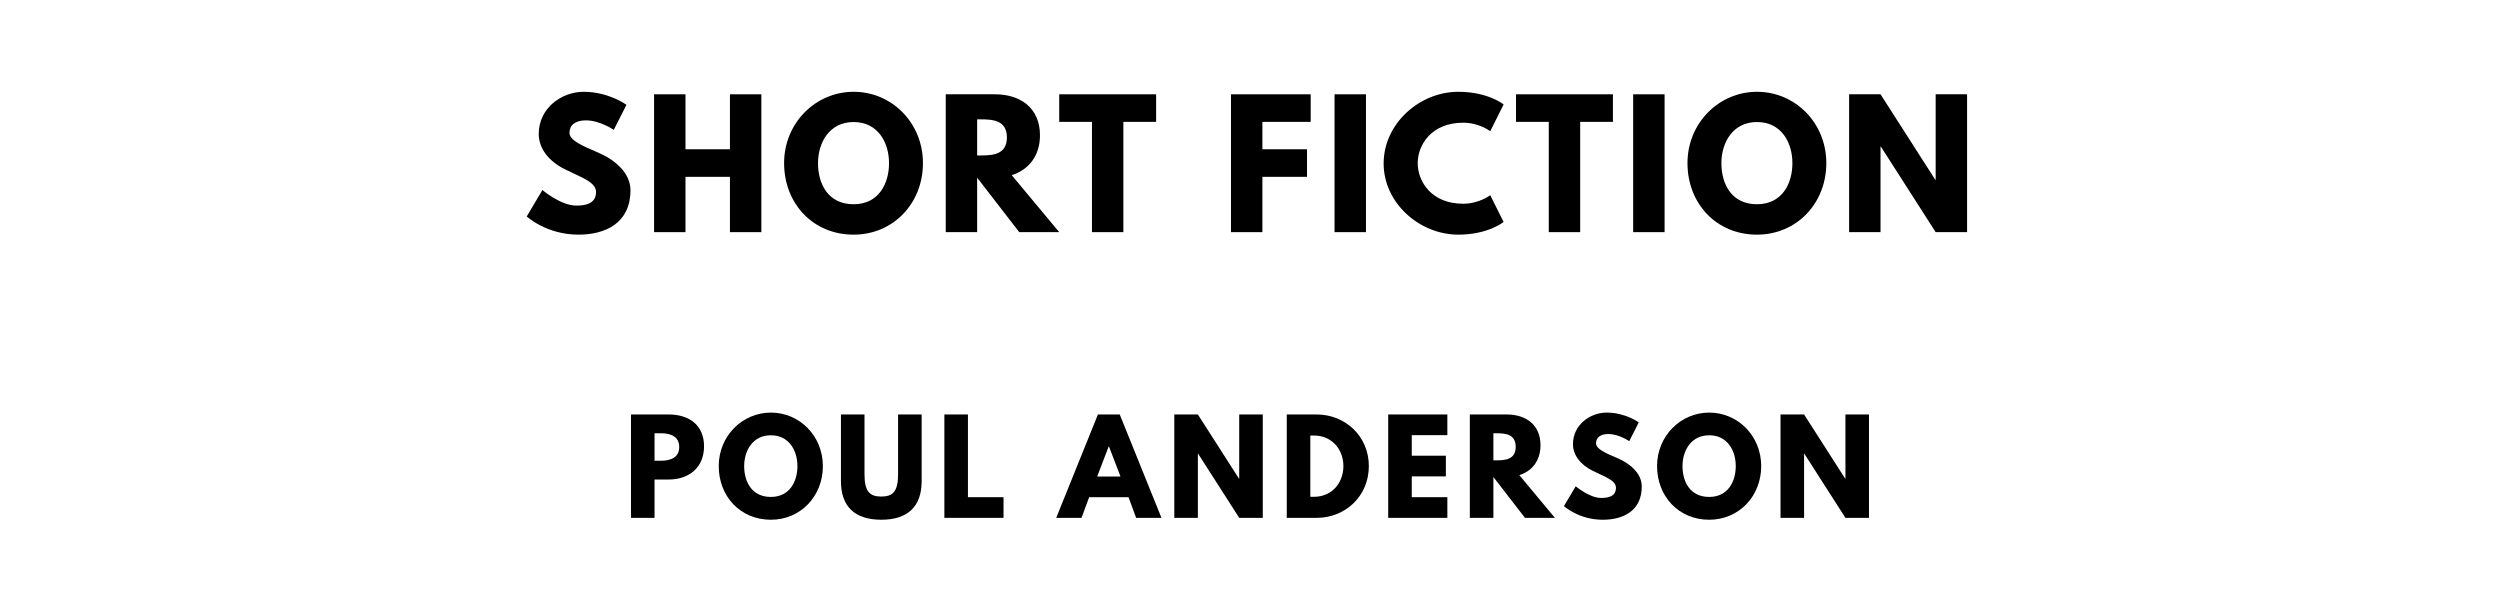
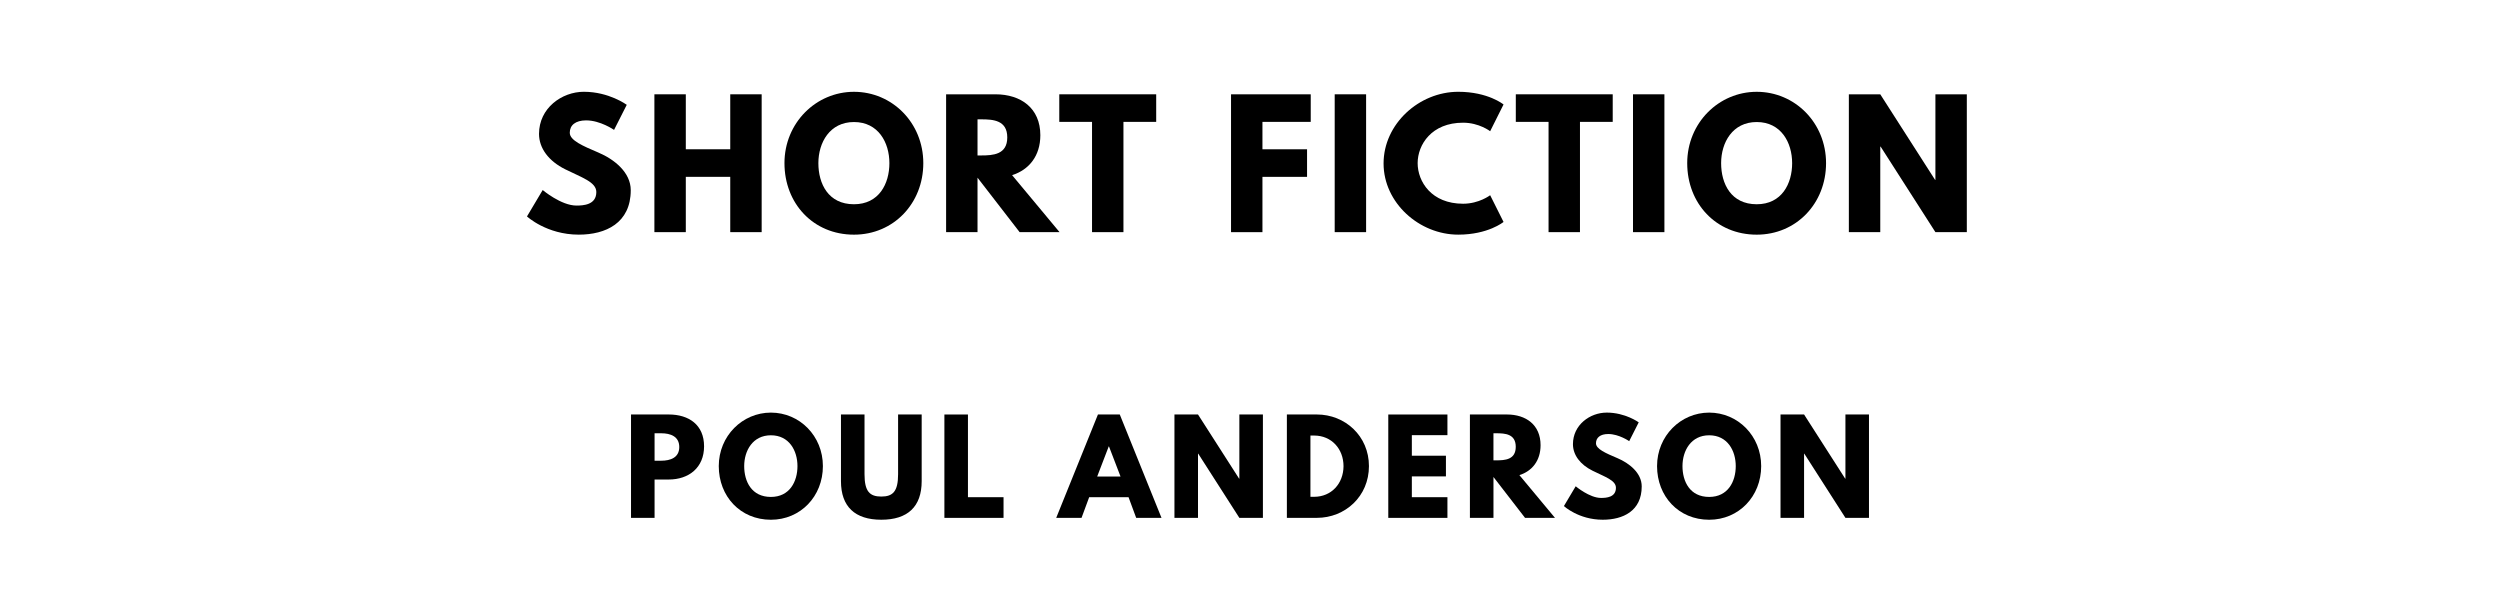
<svg xmlns="http://www.w3.org/2000/svg" version="1.1" viewBox="0 0 1400 340">
  <g aria-label="SHORT FICTION">
-     <path d="m 326.865,51.404 c -12.444,0 -25.17,9.17 -25.17,23.579 0,8.047 5.427,15.251 14.69,19.836 9.17,4.585 17.404,7.111 17.404,12.725 0,7.205 -7.298,7.579 -11.135,7.579 -8.608,0 -18.901,-8.702 -18.901,-8.702 l -8.795,14.784 c 0,0 10.947,10.199 29.006,10.199 15.064,0 29.099,-6.456 29.099,-24.889 0,-10.105 -9.45,-17.404 -18.058,-21.053 -8.795,-3.743 -16.094,-6.83 -16.094,-11.135 0,-4.211 3.181,-6.924 9.17,-6.924 7.953,0 15.626,5.333 15.626,5.333 l 7.111,-14.035 c 0,0 -9.918,-7.298 -23.953,-7.298 z" />
-     <path d="m 383.877,99.029 h 24.889 V 130 h 17.591 V 52.807 H 408.766 V 83.591 H 383.877 V 52.807 H 366.287 V 130 h 17.591 z" />
-     <path d="m 439.096,91.357 c 0,22.55 16.094,40.047 38.924,40.047 22.175,0 38.83,-17.497 38.83,-40.047 0,-22.55 -17.404,-39.953 -38.83,-39.953 -21.24,0 -38.924,17.404 -38.924,39.953 z m 18.994,0 c 0,-11.509 6.363,-23.018 19.93,-23.018 13.661,0 19.836,11.509 19.836,23.018 0,11.509 -5.801,23.018 -19.836,23.018 -14.409,0 -19.93,-11.509 -19.93,-23.018 z" />
-     <path d="M 529.613,52.807 V 130 h 17.591 V 99.497 L 570.782,130 h 22.363 l -26.573,-31.906 c 9.45,-2.994 15.813,-10.76 15.813,-22.363 0,-15.158 -10.854,-22.924 -25.17,-22.924 z m 17.591,34.246 V 66.842 h 2.058 c 6.643,0 14.596,0.468 14.596,10.105 0,9.637 -7.953,10.105 -14.596,10.105 z" />
-     <path d="m 593.161,68.246 h 18.339 V 130 h 17.591 V 68.246 h 18.339 V 52.807 H 593.161 Z" />
-     <path d="M 733.981,52.807 H 689.349 V 130 h 17.591 V 99.029 h 24.982 V 83.591 H 706.94 V 68.246 H 733.981 Z" />
-     <path d="M 764.937,52.807 H 747.346 V 130 h 17.591 z" />
-     <path d="m 819.373,114.094 c -17.684,0 -25.45,-12.351 -25.45,-22.737 0,-10.292 7.766,-22.643 25.45,-22.643 8.982,0 15.158,4.772 15.158,4.772 l 7.485,-14.971 c 0,0 -8.608,-7.111 -25.357,-7.111 -21.895,0 -41.825,17.965 -41.825,40.14 0,22.082 20.023,39.86 41.825,39.86 16.749,0 25.357,-7.111 25.357,-7.111 l -7.485,-14.971 c 0,0 -6.175,4.772 -15.158,4.772 z" />
-     <path d="m 848.972,68.246 h 18.339 V 130 h 17.591 V 68.246 h 18.339 V 52.807 h -54.269 z" />
-     <path d="M 932.167,52.807 H 914.576 V 130 h 17.591 z" />
-     <path d="m 944.988,91.357 c 0,22.55 16.094,40.047 38.924,40.047 22.175,0 38.83,-17.497 38.83,-40.047 0,-22.55 -17.404,-39.953 -38.83,-39.953 -21.24,0 -38.924,17.404 -38.924,39.953 z m 18.994,0 c 0,-11.509 6.363,-23.018 19.93,-23.018 13.661,0 19.836,11.509 19.836,23.018 0,11.509 -5.801,23.018 -19.836,23.018 -14.409,0 -19.93,-11.509 -19.93,-23.018 z" />
-     <path d="m 1053.095,82.094 h 0.187 L 1083.972,130 h 17.591 V 52.807 h -17.591 v 47.906 h -0.187 L 1053.095,52.807 h -17.591 V 130 h 17.591 z" />
+     <path d="M327.03,51.40c14.04,0.00,23.95,7.30,23.95,7.30l-7.11,14.04s-7.67-5.33-15.63-5.33c-5.99,0.00-9.17,2.71-9.17,6.92c0.00,4.30,7.30,7.39,16.09,11.13c8.61,3.65,18.06,10.95,18.06,21.05c0.00,18.43-14.04,24.89-29.10,24.89c-18.06,0.00-29.01-10.20-29.01-10.20l8.80-14.78s10.29,8.70,18.90,8.70c3.84,0.00,11.13-0.37,11.13-7.58c0.00-5.61-8.23-8.14-17.40-12.73c-9.26-4.58-14.69-11.79-14.69-19.84c0.00-14.41,12.73-23.58,25.17-23.58z" />
+     <path d="M384.05,99.03l0.00,30.97l-17.59,0.00l0.00-77.19l17.59,0.00l0.00,30.78l24.89,0.00l0.00-30.78l17.59,0.00l0.00,77.19l-17.59,0.00l0.00-30.97l-24.89,0.00z" />
+     <path d="M439.30,91.36c0.00-22.55,17.68-39.95,38.92-39.95c21.43,0.00,38.83,17.40,38.83,39.95s-16.65,40.05-38.83,40.05c-22.83,0.00-38.92-17.50-38.92-40.05z  M458.29,91.36c0.00,11.51,5.52,23.02,19.93,23.02c14.04,0.00,19.84-11.51,19.84-23.02s-6.18-23.02-19.84-23.02c-13.57,0.00-19.93,11.51-19.93,23.02z" />
+     <path d="M529.82,52.81l27.60,0.00c14.32,0.00,25.17,7.77,25.17,22.92c0.00,11.60-6.36,19.37-15.81,22.36l26.57,31.91l-22.36,0.00l-23.58-30.50l0.00,30.50l-17.59,0.00l0.00-77.19z  M547.41,87.05l2.06,0.00c6.64,0.00,14.60-0.47,14.60-10.11s-7.95-10.11-14.60-10.11l-2.06,0.00l0.00,20.21z" />
+     <path d="M593.20,68.25l0.00-15.44l54.27,0.00l0.00,15.44l-18.34,0.00l0.00,61.75l-17.59,0.00l0.00-61.75l-18.34,0.00z" />
+     <path d="M734.01,52.81l0.00,15.44l-27.04,0.00l0.00,15.35l24.98,0.00l0.00,15.44l-24.98,0.00l0.00,30.97l-17.59,0.00l0.00-77.19l44.63,0.00z" />
+     <path d="M765.02,52.81l0.00,77.19l-17.59,0.00l0.00-77.19l17.59,0.00z" />
+     <path d="M819.33,114.09c8.98,0.00,15.16-4.77,15.16-4.77l7.49,14.97s-8.61,7.11-25.36,7.11c-21.80,0.00-41.82-17.78-41.82-39.86c0.00-22.18,19.93-40.14,41.82-40.14c16.75,0.00,25.36,7.11,25.36,7.11l-7.49,14.97s-6.18-4.77-15.16-4.77c-17.68,0.00-25.45,12.35-25.45,22.64c0.00,10.39,7.77,22.74,25.45,22.74z" />
+     <path d="M848.85,68.25l0.00-15.44l54.27,0.00l0.00,15.44l-18.34,0.00l0.00,61.75l-17.59,0.00l0.00-61.75l-18.34,0.00z" />
+     <path d="M932.07,52.81l0.00,77.19l-17.59,0.00l0.00-77.19l17.59,0.00z" />
+     <path d="M944.84,91.36c0.00-22.55,17.68-39.95,38.92-39.95c21.43,0.00,38.83,17.40,38.83,39.95s-16.65,40.05-38.83,40.05c-22.83,0.00-38.92-17.50-38.92-40.05z  M963.83,91.36c0.00,11.51,5.52,23.02,19.93,23.02c14.04,0.00,19.84-11.51,19.84-23.02s-6.18-23.02-19.84-23.02c-13.57,0.00-19.93,11.51-19.93,23.02z" />
+     <path d="M1052.95,82.09l0.00,47.91l-17.59,0.00l0.00-77.19l17.59,0.00l30.69,47.91l0.19,0.00l0.00-47.91l17.59,0.00l0.00,77.19l-17.59,0.00l-30.69-47.91l-0.19,0.00z" />
  </g>
  <g aria-label="POUL ANDERSON">
-     <path d="M 353.35,232.105 V 290 h 13.193 v -21.474 h 7.93 c 11.298,0 19.789,-6.667 19.789,-18.596 0,-12 -8.491,-17.825 -19.789,-17.825 z M 366.543,258 v -15.368 h 3.719 c 5.193,0 10.105,1.754 10.105,7.719 0,5.895 -4.912,7.649 -10.105,7.649 z" />
-     <path d="m 402.491,261.018 c 0,16.912 12.07,30.035 29.193,30.035 16.632,0 29.123,-13.123 29.123,-30.035 0,-16.912 -13.053,-29.965 -29.123,-29.965 -15.93,0 -29.193,13.053 -29.193,29.965 z m 14.246,0 c 0,-8.632 4.772,-17.263 14.947,-17.263 10.246,0 14.877,8.632 14.877,17.263 0,8.632 -4.351,17.263 -14.877,17.263 -10.807,0 -14.947,-8.632 -14.947,-17.263 z" />
-     <path d="m 516.12,232.105 h -13.193 v 33.474 c 0,9.684 -2.947,12.491 -9.404,12.491 -6.456,0 -9.403,-2.807 -9.403,-12.491 v -33.474 h -13.193 v 37.333 c 0,14.316 7.86,21.614 22.596,21.614 14.737,0 22.596,-7.298 22.596,-21.614 z" />
-     <path d="M 542.042,232.105 H 528.849 V 290 h 33.123 v -11.579 h -19.93 z" />
-     <path d="M 627.052,232.105 H 614.841 L 591.473,290 h 14.175 l 4.281,-11.579 h 22.035 L 636.245,290 h 14.175 z m 0.421,34.737 H 614.42 L 620.876,250 h 0.14 z" />
-     <path d="m 670.803,254.07 h 0.14 L 693.961,290 h 13.193 v -57.895 h -13.193 v 35.93 h -0.14 L 670.803,232.105 H 657.61 V 290 h 13.193 z" />
-     <path d="M 720.587,232.105 V 290 h 16.772 c 15.93,0 29.193,-12.07 29.193,-28.982 0,-16.842 -13.333,-28.912 -29.193,-28.912 z m 13.193,46.105 v -34.316 h 2.035 c 9.825,0 16.491,7.509 16.491,17.193 -0.07,9.684 -6.737,17.123 -16.491,17.123 z" />
-     <path d="M 810.519,232.105 H 777.396 V 290 h 33.123 v -11.579 h -19.93 v -11.649 h 19.088 v -11.579 h -19.088 v -11.509 h 19.93 z" />
-     <path d="M 823.103,232.105 V 290 h 13.193 V 267.123 L 853.98,290 h 16.772 l -19.93,-23.93 c 7.088,-2.246 11.86,-8.07 11.86,-16.772 0,-11.368 -8.14,-17.193 -18.877,-17.193 z m 13.193,25.684 v -15.158 h 1.544 c 4.982,0 10.947,0.351 10.947,7.579 0,7.228 -5.965,7.579 -10.947,7.579 z" />
-     <path d="m 899.738,231.053 c -9.333,0 -18.877,6.877 -18.877,17.684 0,6.035 4.07,11.439 11.018,14.877 6.877,3.439 13.053,5.333 13.053,9.544 0,5.404 -5.474,5.684 -8.351,5.684 -6.456,0 -14.175,-6.526 -14.175,-6.526 l -6.596,11.088 c 0,0 8.211,7.649 21.754,7.649 11.298,0 21.825,-4.842 21.825,-18.667 0,-7.579 -7.088,-13.053 -13.544,-15.789 -6.596,-2.807 -12.07,-5.123 -12.07,-8.351 0,-3.158 2.386,-5.193 6.877,-5.193 5.965,0 11.719,4 11.719,4 l 5.333,-10.526 c 0,0 -7.439,-5.474 -17.965,-5.474 z" />
-     <path d="m 927.957,261.018 c 0,16.912 12.07,30.035 29.193,30.035 16.632,0 29.123,-13.123 29.123,-30.035 0,-16.912 -13.053,-29.965 -29.123,-29.965 -15.93,0 -29.193,13.053 -29.193,29.965 z m 14.246,0 c 0,-8.632 4.772,-17.263 14.947,-17.263 10.246,0 14.877,8.632 14.877,17.263 0,8.632 -4.351,17.263 -14.877,17.263 -10.807,0 -14.947,-8.632 -14.947,-17.263 z" />
-     <path d="m 1010.287,254.07 h 0.14 L 1033.445,290 h 13.193 v -57.895 h -13.193 v 35.93 h -0.14 l -23.017,-35.93 H 997.094 V 290 h 13.193 z" />
+     <path d="M353.37,232.11l21.12,0.00c11.30,0.00,19.79,5.82,19.79,17.82c0.00,11.93-8.49,18.60-19.79,18.60l-7.93,0.00l0.00,21.47l-13.19,0.00l0.00-57.89z  M366.56,258.00l3.72,0.00c5.19,0.00,10.11-1.75,10.11-7.65c0.00-5.96-4.91-7.72-10.11-7.72l-3.72,0.00l0.00,15.37z" />
+     <path d="M402.51,261.02c0.00-16.91,13.26-29.96,29.19-29.96c16.07,0.00,29.12,13.05,29.12,29.96s-12.49,30.04-29.12,30.04c-17.12,0.00-29.19-13.12-29.19-30.04z  M416.75,261.02c0.00,8.63,4.14,17.26,14.95,17.26c10.53,0.00,14.88-8.63,14.88-17.26s-4.63-17.26-14.88-17.26c-10.18,0.00-14.95,8.63-14.95,17.26z" />
+     <path d="M516.14,232.11l0.00,37.33c0.00,14.32-7.86,21.61-22.60,21.61s-22.60-7.30-22.60-21.61l0.00-37.33l13.19,0.00l0.00,33.47c0.00,9.68,2.95,12.49,9.40,12.49s9.40-2.81,9.40-12.49l0.00-33.47l13.19,0.00z" />
+     <path d="M542.05,232.11l0.00,46.32l19.93,0.00l0.00,11.58l-33.12,0.00l0.00-57.89l13.19,0.00z" />
+     <path d="M627.07,232.11l23.37,57.89l-14.18,0.00l-4.28-11.58l-22.04,0.00l-4.28,11.58l-14.18,0.00l23.37-57.89l12.21,0.00z  M627.49,266.84l-6.46-16.84l-0.14,0.00l-6.46,16.84l13.05,0.00z" />
+     <path d="M670.88,254.07l0.00,35.93l-13.19,0.00l0.00-57.89l13.19,0.00l23.02,35.93l0.14,0.00l0.00-35.93l13.19,0.00l0.00,57.89l-13.19,0.00l-23.02-35.93l-0.14,0.00z" />
+     <path d="M720.65,232.11l16.77,0.00c15.86,0.00,29.19,12.07,29.19,28.91c0.00,16.91-13.26,28.98-29.19,28.98l-16.77,0.00l0.00-57.89z  M733.84,278.21l2.04,0.00c9.75,0.00,16.42-7.44,16.49-17.12c0.00-9.68-6.67-17.19-16.49-17.19l-2.04,0.00l0.00,34.32z" />
+     <path d="M810.56,232.11l0.00,11.58l-19.93,0.00l0.00,11.51l19.09,0.00l0.00,11.58l-19.09,0.00l0.00,11.65l19.93,0.00l0.00,11.58l-33.12,0.00l0.00-57.89l33.12,0.00z" />
+     <path d="M823.14,232.11l20.70,0.00c10.74,0.00,18.88,5.82,18.88,17.19c0.00,8.70-4.77,14.53-11.86,16.77l19.93,23.93l-16.77,0.00l-17.68-22.88l0.00,22.88l-13.19,0.00l0.00-57.89z  M836.33,257.79l1.54,0.00c4.98,0.00,10.95-0.35,10.95-7.58s-5.96-7.58-10.95-7.58l-1.54,0.00l0.00,15.16z" />
+     <path d="M899.72,231.05c10.53,0.00,17.96,5.47,17.96,5.47l-5.33,10.53s-5.75-4.00-11.72-4.00c-4.49,0.00-6.88,2.04-6.88,5.19c0.00,3.23,5.47,5.54,12.07,8.35c6.46,2.74,13.54,8.21,13.54,15.79c0.00,13.82-10.53,18.67-21.82,18.67c-13.54,0.00-21.75-7.65-21.75-7.65l6.60-11.09s7.72,6.53,14.18,6.53c2.88,0.00,8.35-0.28,8.35-5.68c0.00-4.21-6.18-6.11-13.05-9.54c-6.95-3.44-11.02-8.84-11.02-14.88c0.00-10.81,9.54-17.68,18.88-17.68z" />
+     <path d="M927.95,261.02c0.00-16.91,13.26-29.96,29.19-29.96c16.07,0.00,29.12,13.05,29.12,29.96s-12.49,30.04-29.12,30.04c-17.12,0.00-29.19-13.12-29.19-30.04z  M942.19,261.02c0.00,8.63,4.14,17.26,14.95,17.26c10.53,0.00,14.88-8.63,14.88-17.26s-4.63-17.26-14.88-17.26c-10.18,0.00-14.95,8.63-14.95,17.26z" />
+     <path d="M1010.28,254.07l0.00,35.93l-13.19,0.00l0.00-57.89l13.19,0.00l23.02,35.93l0.14,0.00l0.00-35.93l13.19,0.00l0.00,57.89l-13.19,0.00l-23.02-35.93l-0.14,0.00z" />
  </g>
</svg>
